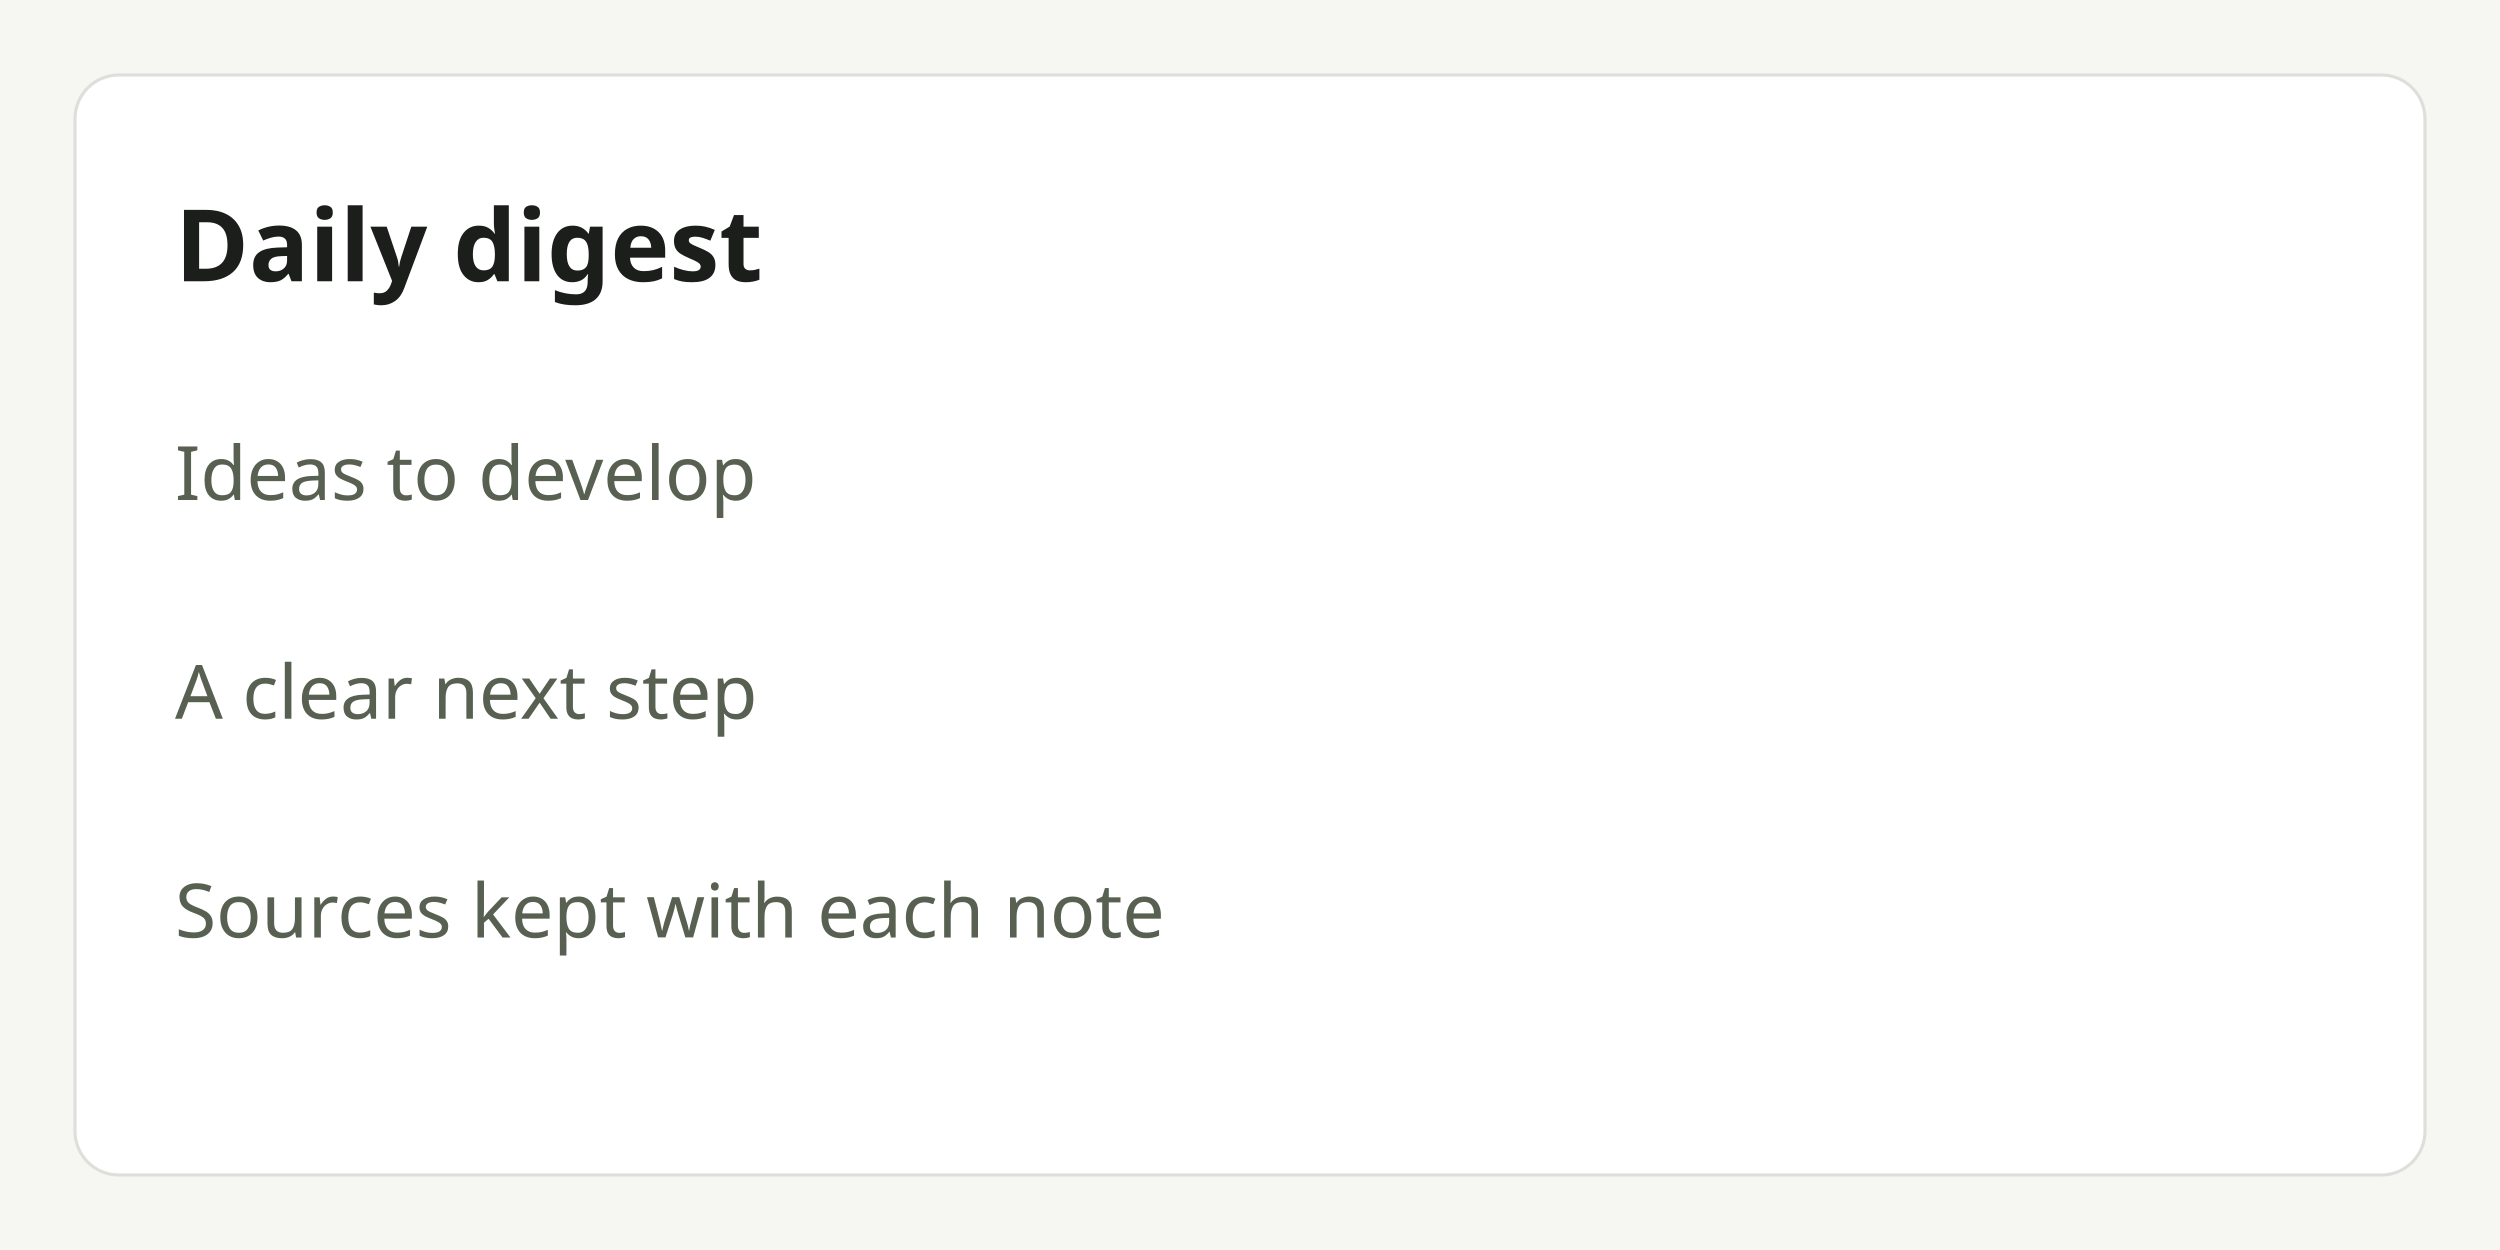
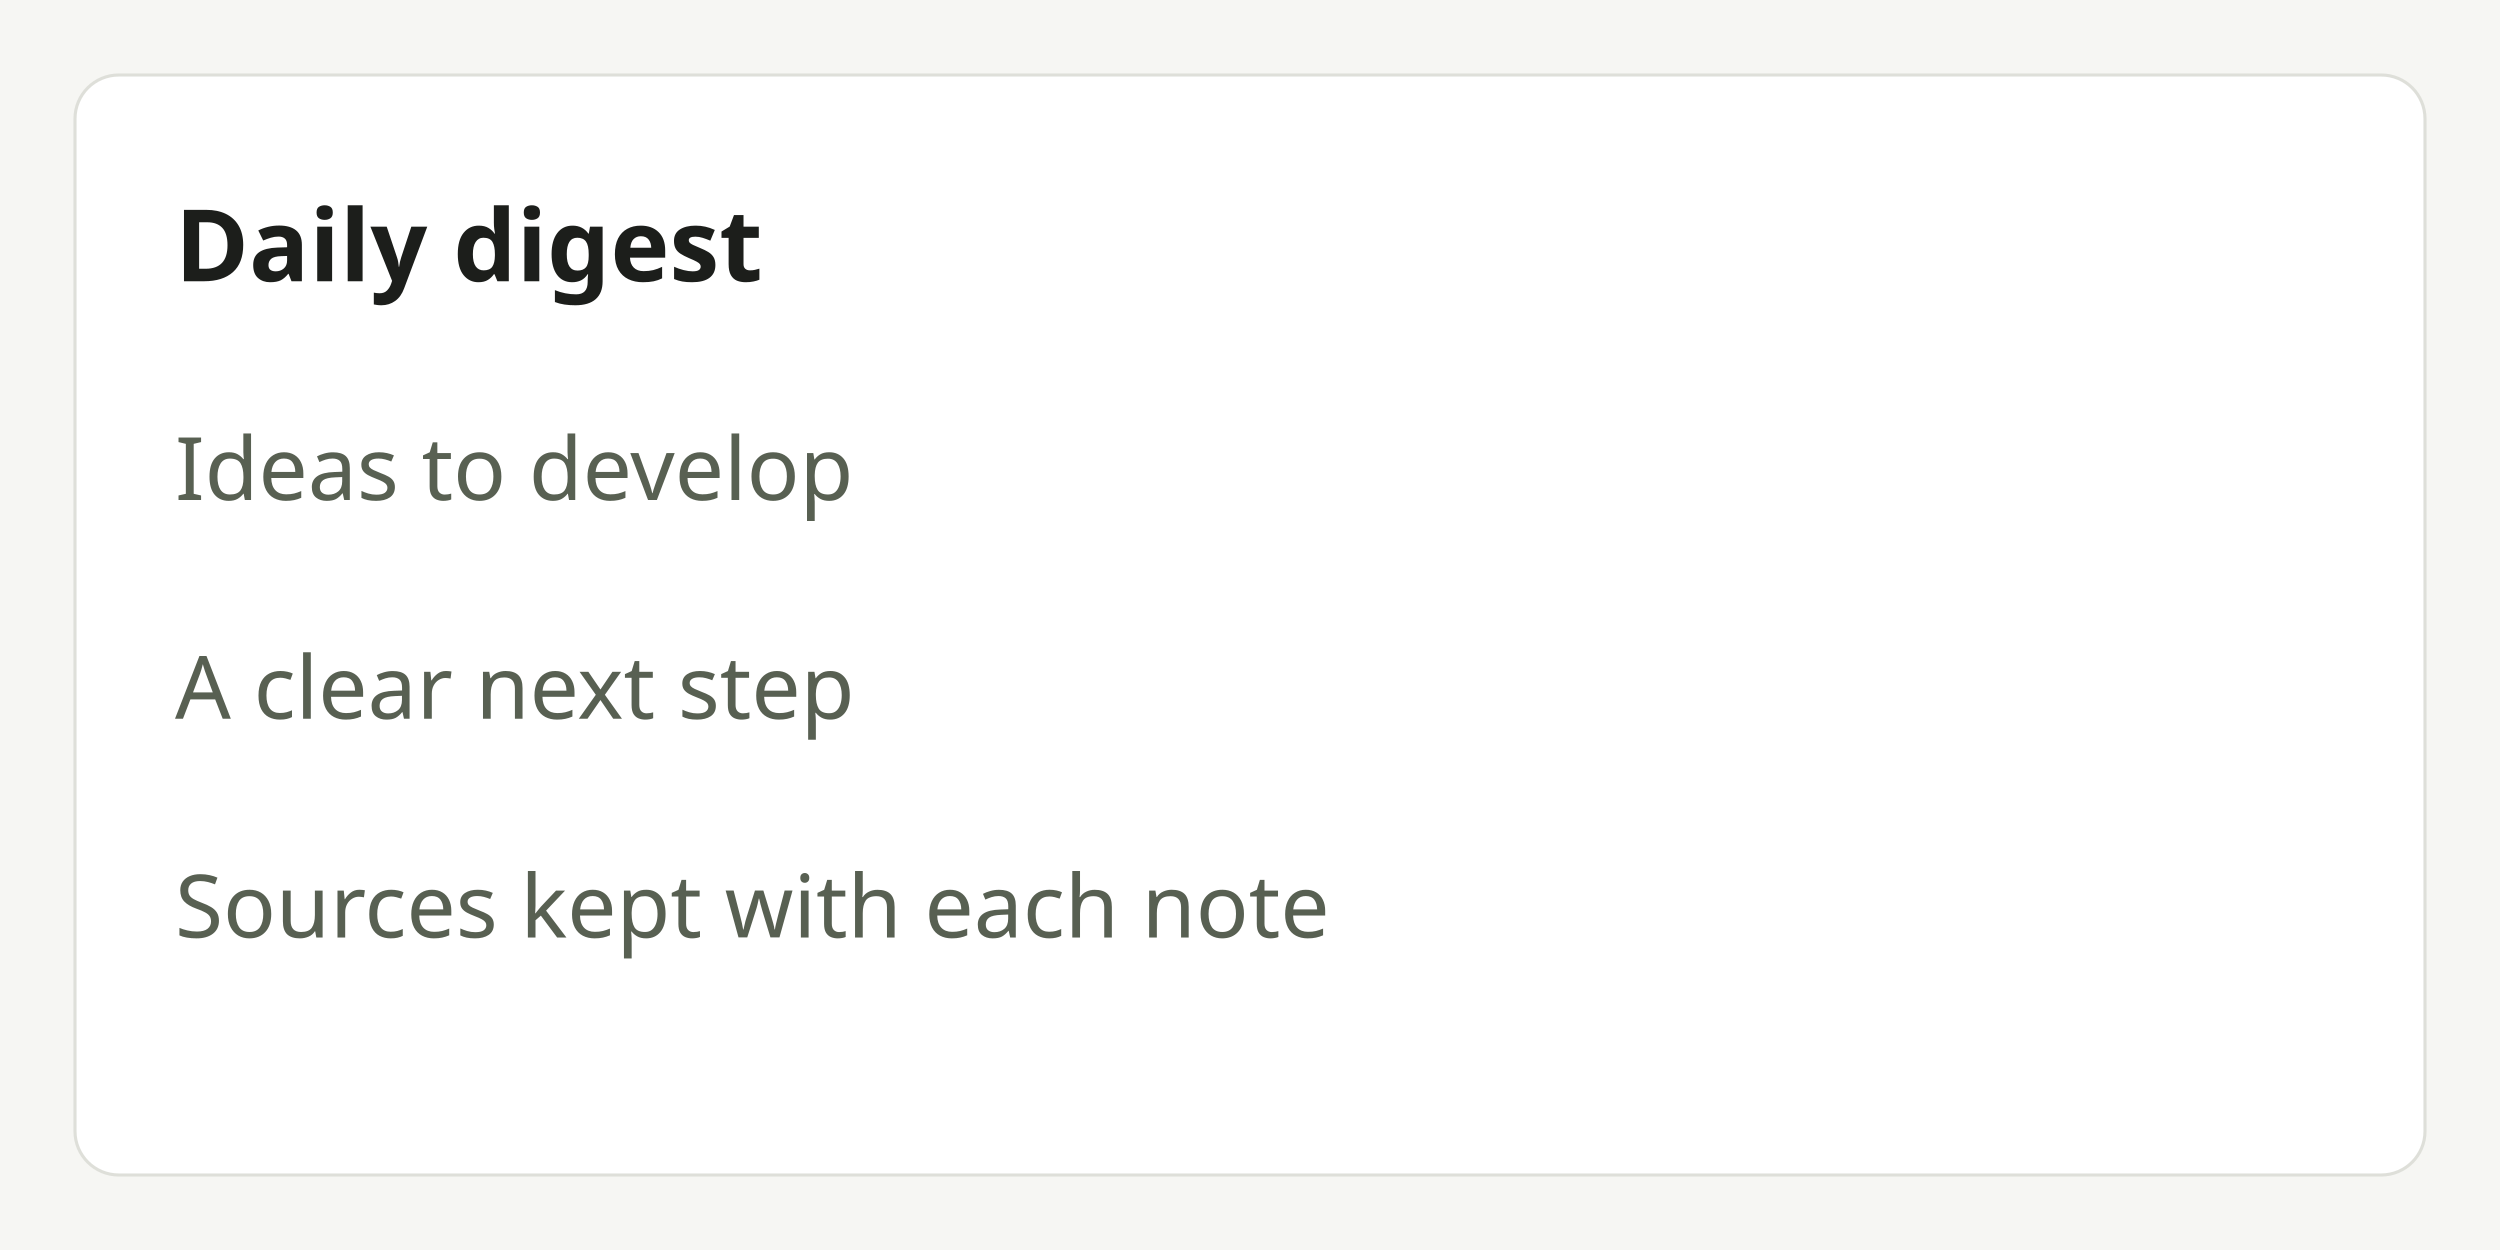
<svg xmlns="http://www.w3.org/2000/svg" width="800" height="400">
  <rect width="800" height="400" fill="#f6f6f3" />
  <rect x="24" y="24" width="752" height="352" rx="14" fill="white" stroke="#dedfd9" />
  <text x="56" y="90" fill="#1c1e1b" font-family="sans-serif" font-size="32" font-weight="bold">Daily digest</text>
-   <text x="56" y="160" fill="#586052" font-family="sans-serif" font-size="24">Ideas to develop</text>
-   <text x="56" y="230" fill="#586052" font-family="sans-serif" font-size="24">A clear next step</text>
-   <text x="56" y="300" fill="#586052" font-family="sans-serif" font-size="24">Sources kept with each note</text>
+   <text x="56" y="160" fill="#586052" font-family="sans-serif" font-size="28">Ideas to develop</text>
+   <text x="56" y="230" fill="#586052" font-family="sans-serif" font-size="28">A clear next step</text>
+   <text x="56" y="300" fill="#586052" font-family="sans-serif" font-size="28">Sources kept with each note</text>
</svg>
